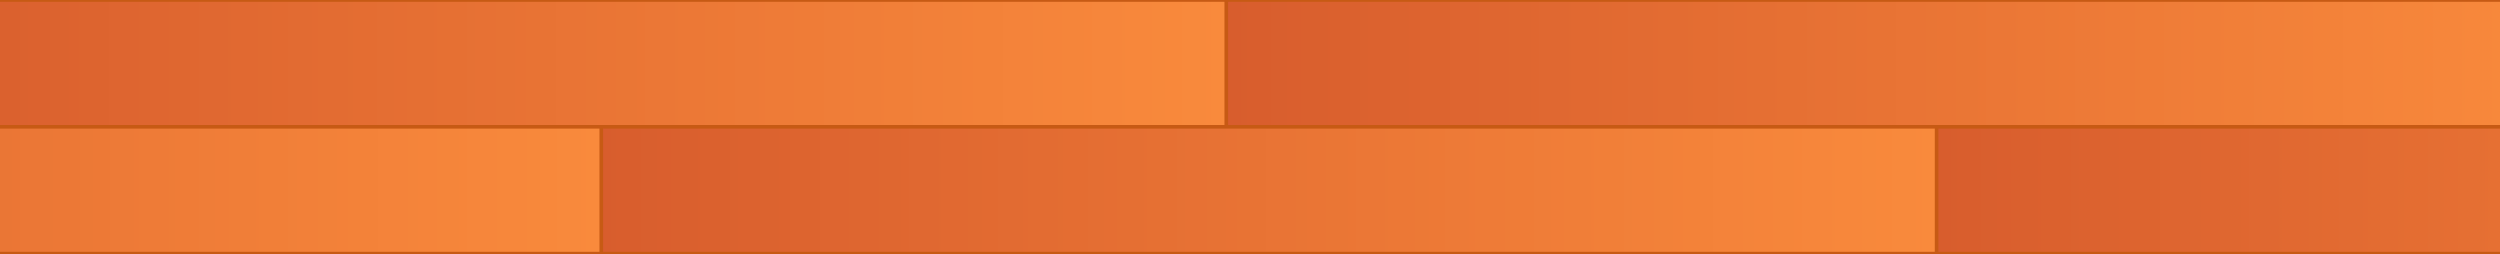
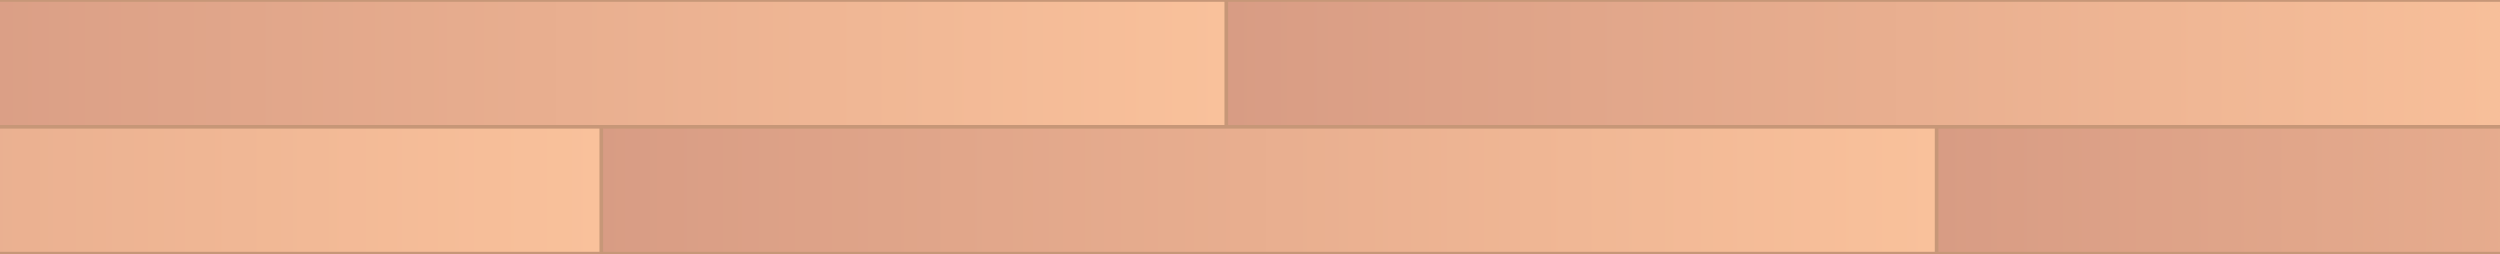
<svg xmlns="http://www.w3.org/2000/svg" xmlns:xlink="http://www.w3.org/1999/xlink" version="1.1" preserveAspectRatio="none" x="0px" y="0px" width="690px" height="70px" viewBox="0 0 690 70">
  <defs>
    <linearGradient id="Gradient_1" gradientUnits="userSpaceOnUse" x1="-204.025" y1="52.4" x2="165.925" y2="52.4" spreadMethod="pad">
-       <stop offset="0%" stop-color="#D85D2D" />
-       <stop offset="100%" stop-color="#F98A3C" />
+       <stop offset="0%" stop-color="#D89C84" />
+       <stop offset="100%" stop-color="#F9C19B" />
    </linearGradient>
    <linearGradient id="Gradient_2" gradientUnits="userSpaceOnUse" x1="-31.525" y1="17.4" x2="338.425" y2="17.4" spreadMethod="pad">
-       <stop offset="0%" stop-color="#D85D2D" />
-       <stop offset="100%" stop-color="#F98A3C" />
+       <stop offset="0%" stop-color="#D89C84" />
+       <stop offset="100%" stop-color="#F9C19B" />
    </linearGradient>
    <linearGradient id="Gradient_3" gradientUnits="userSpaceOnUse" x1="164.525" y1="52.4" x2="534.475" y2="52.4" spreadMethod="pad">
-       <stop offset="0%" stop-color="#D85D2D" />
-       <stop offset="100%" stop-color="#F98A3C" />
+       <stop offset="0%" stop-color="#D89C84" />
+       <stop offset="100%" stop-color="#F9C19B" />
    </linearGradient>
    <linearGradient id="Gradient_4" gradientUnits="userSpaceOnUse" x1="534.475" y1="52.4" x2="904.425" y2="52.4" spreadMethod="pad">
-       <stop offset="0%" stop-color="#D85D2D" />
-       <stop offset="100%" stop-color="#F98A3C" />
+       <stop offset="0%" stop-color="#D89C84" />
+       <stop offset="100%" stop-color="#F9C19B" />
    </linearGradient>
    <linearGradient id="Gradient_5" gradientUnits="userSpaceOnUse" x1="338.425" y1="17.4" x2="708.375" y2="17.4" spreadMethod="pad">
-       <stop offset="0%" stop-color="#D85D2D" />
-       <stop offset="100%" stop-color="#F98A3C" />
+       <stop offset="0%" stop-color="#D89C84" />
+       <stop offset="100%" stop-color="#F9C19B" />
    </linearGradient>
    <g id="Layer0_0_FILL">
      <path fill="url(#Gradient_1)" stroke="none" d=" M 165.95 70 L 165.95 35 0 35 0 70 165.95 70 Z" />
      <path fill="url(#Gradient_2)" stroke="none" d=" M 338.45 35 L 338.45 0 0 0 0 35 165.95 35 338.45 35 Z" />
      <path fill="url(#Gradient_3)" stroke="none" d=" M 534.5 70 L 534.5 35 338.45 35 165.95 35 165.95 70 534.5 70 Z" />
      <path fill="url(#Gradient_4)" stroke="none" d=" M 690 70 L 690 35 534.5 35 534.5 70 690 70 Z" />
      <path fill="url(#Gradient_5)" stroke="none" d=" M 690 35 L 690 0 338.45 0 338.45 35 534.5 35 690 35 Z" />
    </g>
-     <path id="Layer0_0_1_STROKES" stroke="#C75A14" stroke-width="1" stroke-linejoin="round" stroke-linecap="round" fill="none" d=" M 690 0 L 338.45 0 338.45 35 534.5 35 690 35 M 690 70 L 534.5 70 165.95 70 0 70 M 0 0 L 338.45 0 M 534.5 35 L 534.5 70 M 165.95 70 L 165.95 35 0 35 M 165.95 35 L 338.45 35" />
+     <path id="Layer0_0_1_STROKES" stroke="#C79778" stroke-width="1" stroke-linejoin="round" stroke-linecap="round" fill="none" d=" M 690 0 L 338.45 0 338.45 35 534.5 35 690 35 M 690 70 L 534.5 70 165.95 70 0 70 M 0 0 L 338.45 0 M 534.5 35 L 534.5 70 M 165.95 70 L 165.95 35 0 35 M 165.95 35 L 338.45 35" />
  </defs>
  <g id="Layer_1">
    <g transform="matrix( 1, 0, 0, 1, 0,0) ">
      <use xlink:href="#Layer0_0_FILL" />
      <use xlink:href="#Layer0_0_1_STROKES" />
    </g>
  </g>
</svg>
